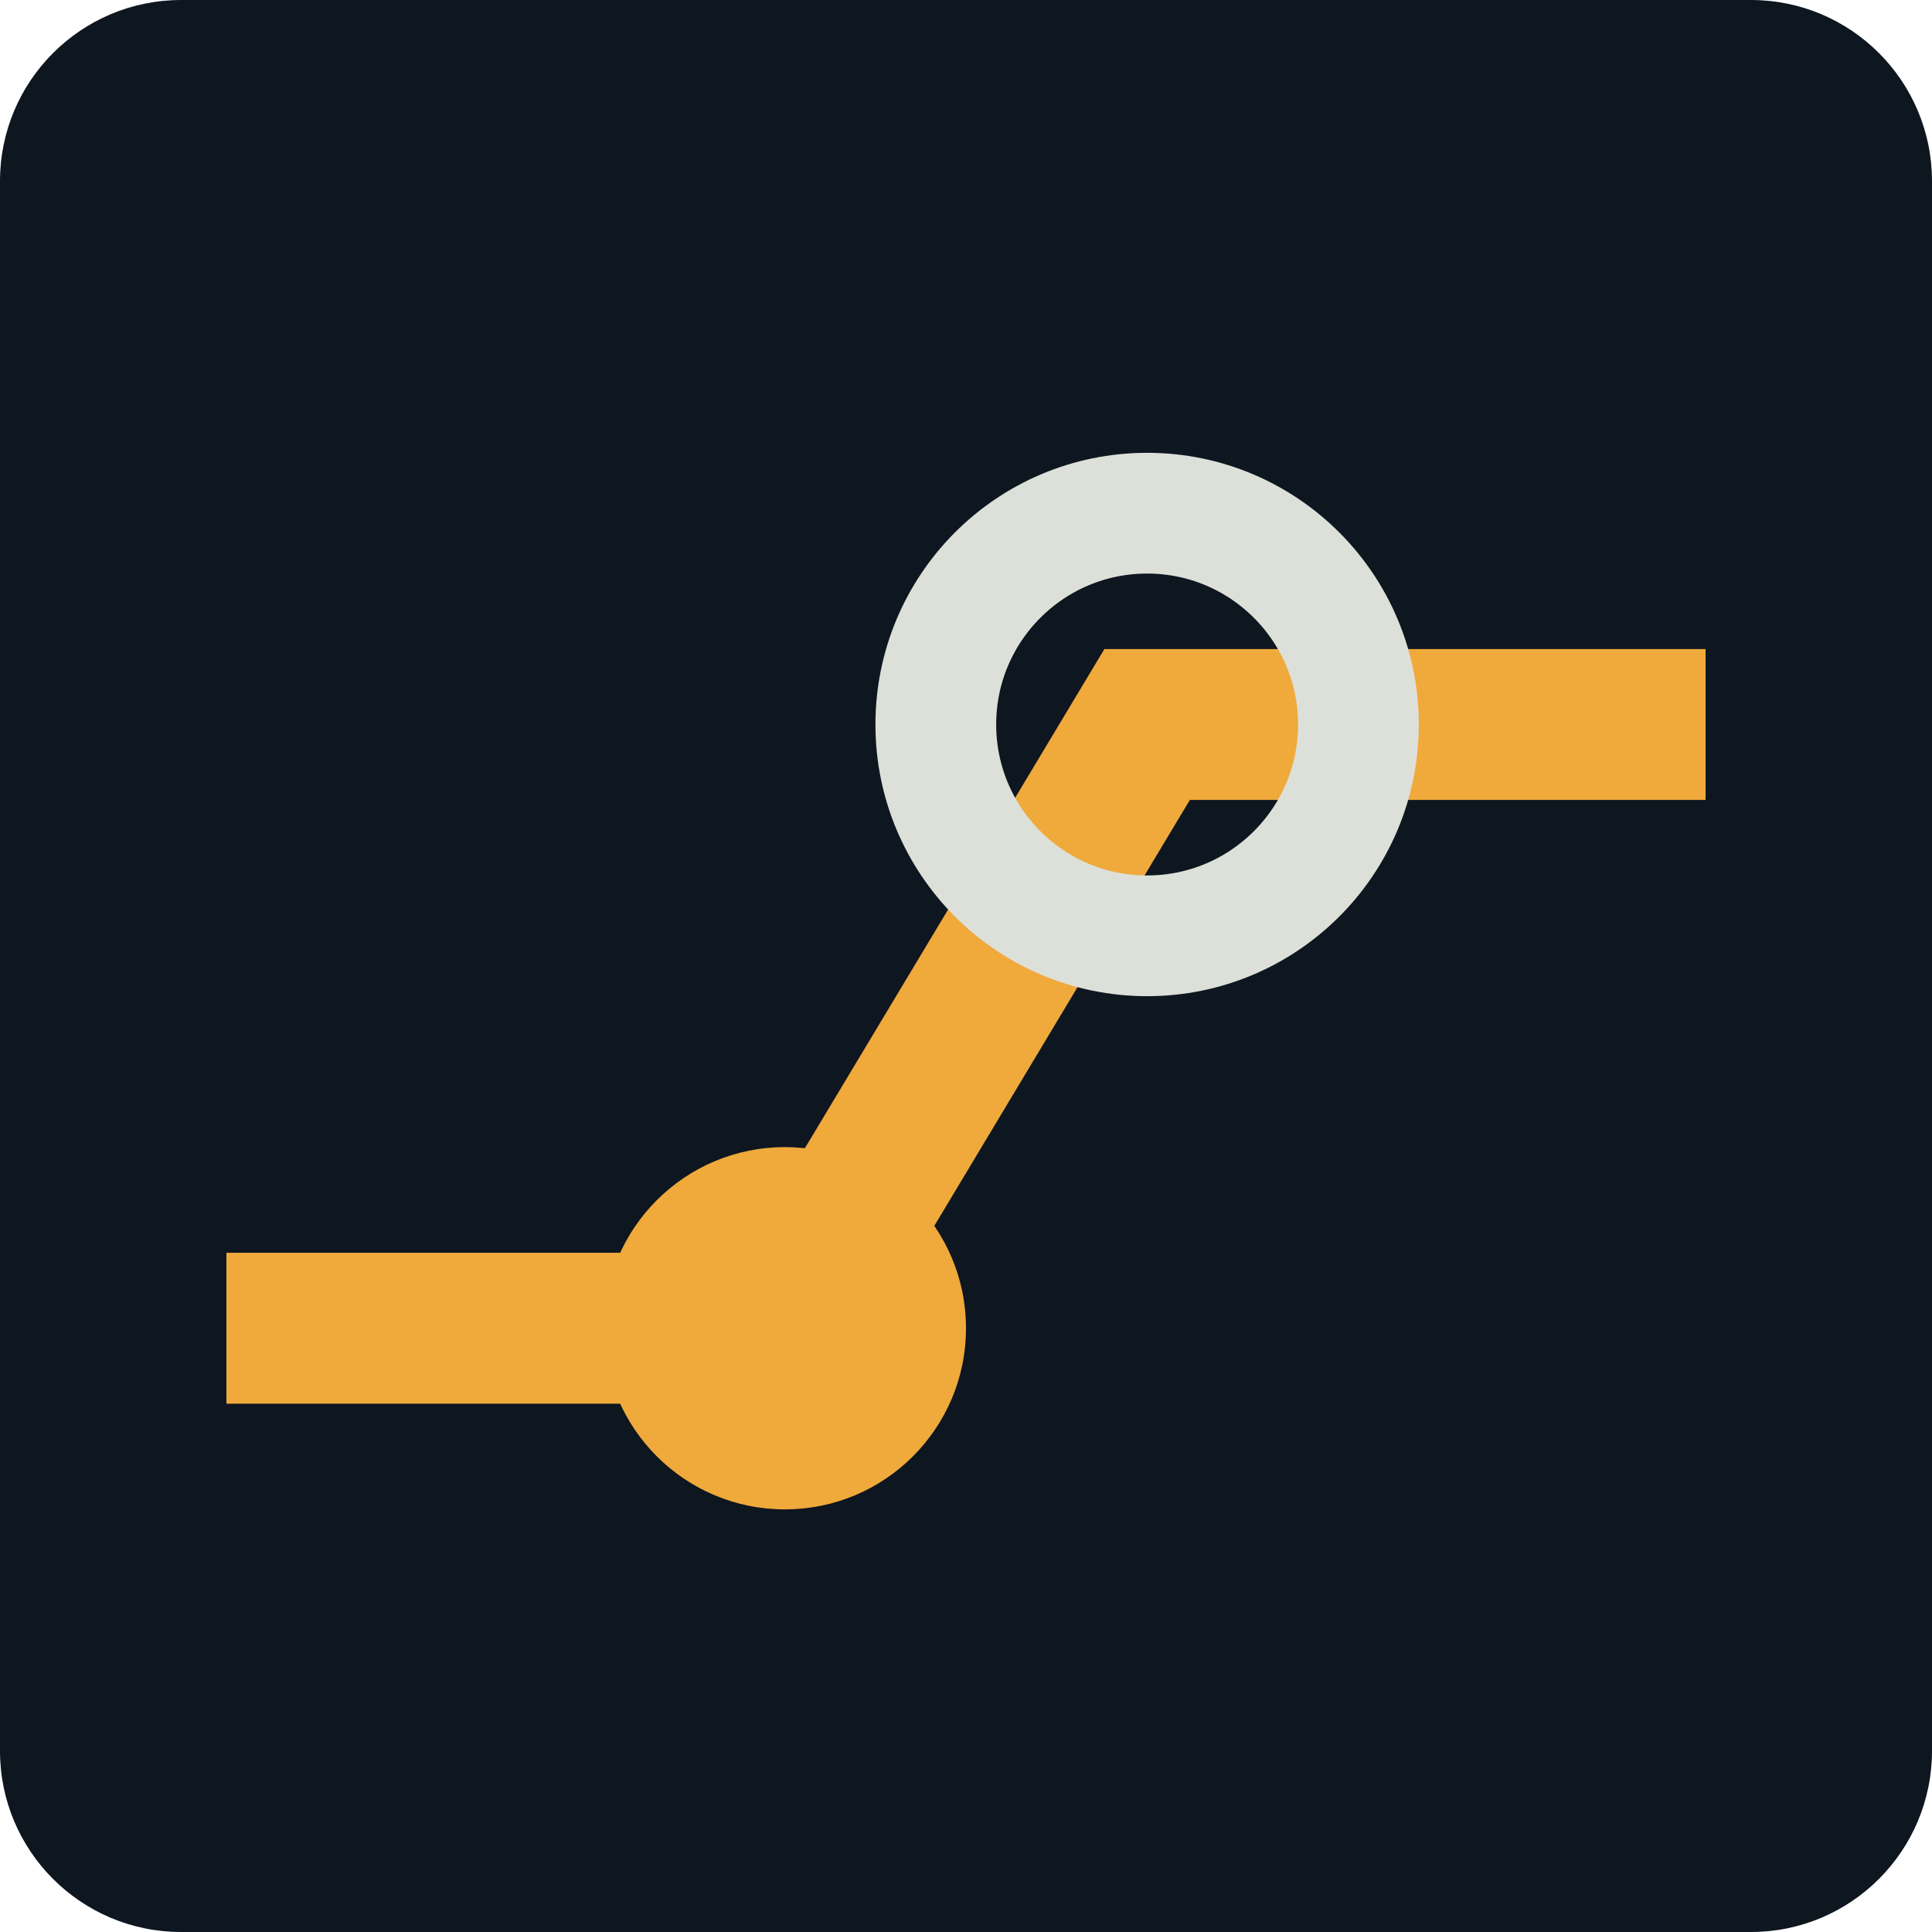
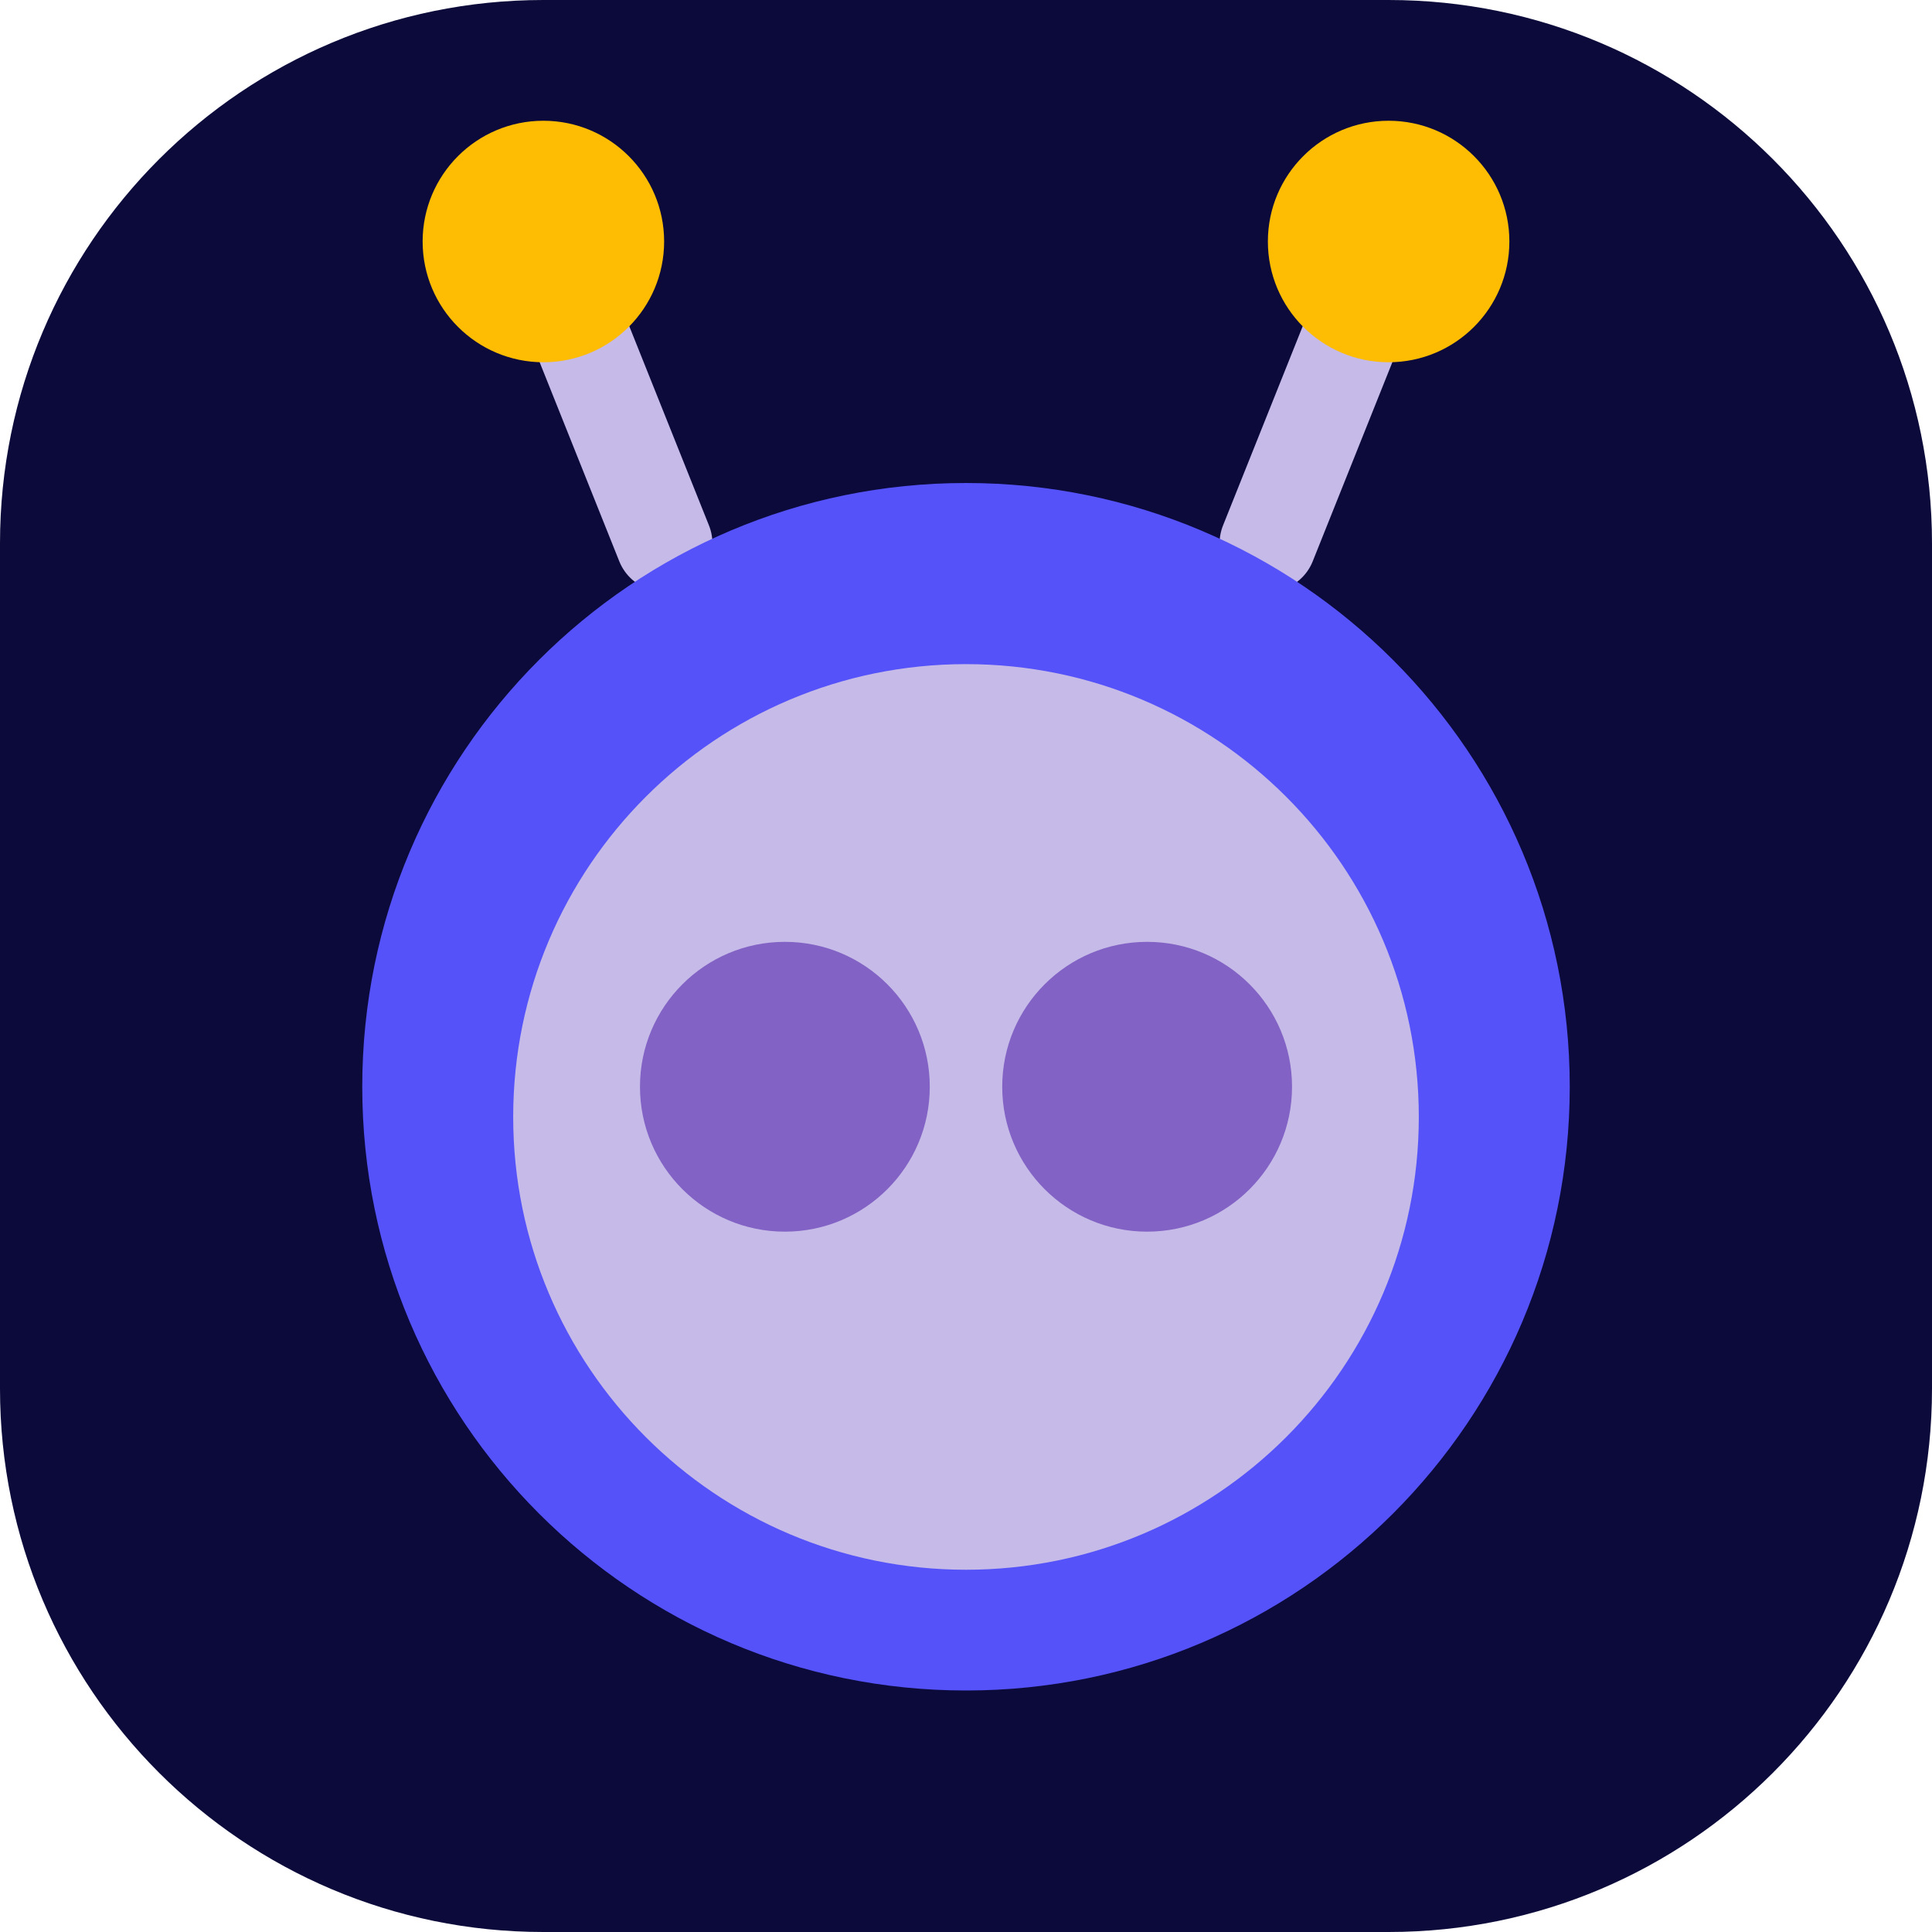
<svg xmlns="http://www.w3.org/2000/svg" viewBox="0 0 32 32" role="img" aria-label="Nebula Academy">
-   <rect width="32" height="32" rx="3" fill="#0E1620" />
-   <path d="M5 22 L13 22 L19 12 L27 12" fill="none" stroke="#F0A93B" stroke-width="2.5" stroke-linecap="square" />
-   <circle cx="13" cy="22" r="3" fill="#F0A93B" />
-   <circle cx="19" cy="12" r="3.5" fill="none" stroke="#DCE0D8" stroke-width="2" />
+   <rect width="32" height="32" rx="9" fill="#0B0A3A" />
+   <path d="M11 9 L9 4 M21 9 L23 4" stroke="#C5BAE8" stroke-width="1.6" stroke-linecap="round" />
+   <circle cx="9" cy="4" r="2" fill="#FEBC02" />
+   <circle cx="23" cy="4" r="2" fill="#FEBC02" />
+   <circle cx="16" cy="18" r="10" fill="#5452F8" />
+   <circle cx="16" cy="18.5" r="7.5" fill="#C5BAE8" />
+   <circle cx="13" cy="18" r="2.4" fill="#8262C4" />
+   <circle cx="19" cy="18" r="2.4" fill="#8262C4" />
</svg>
